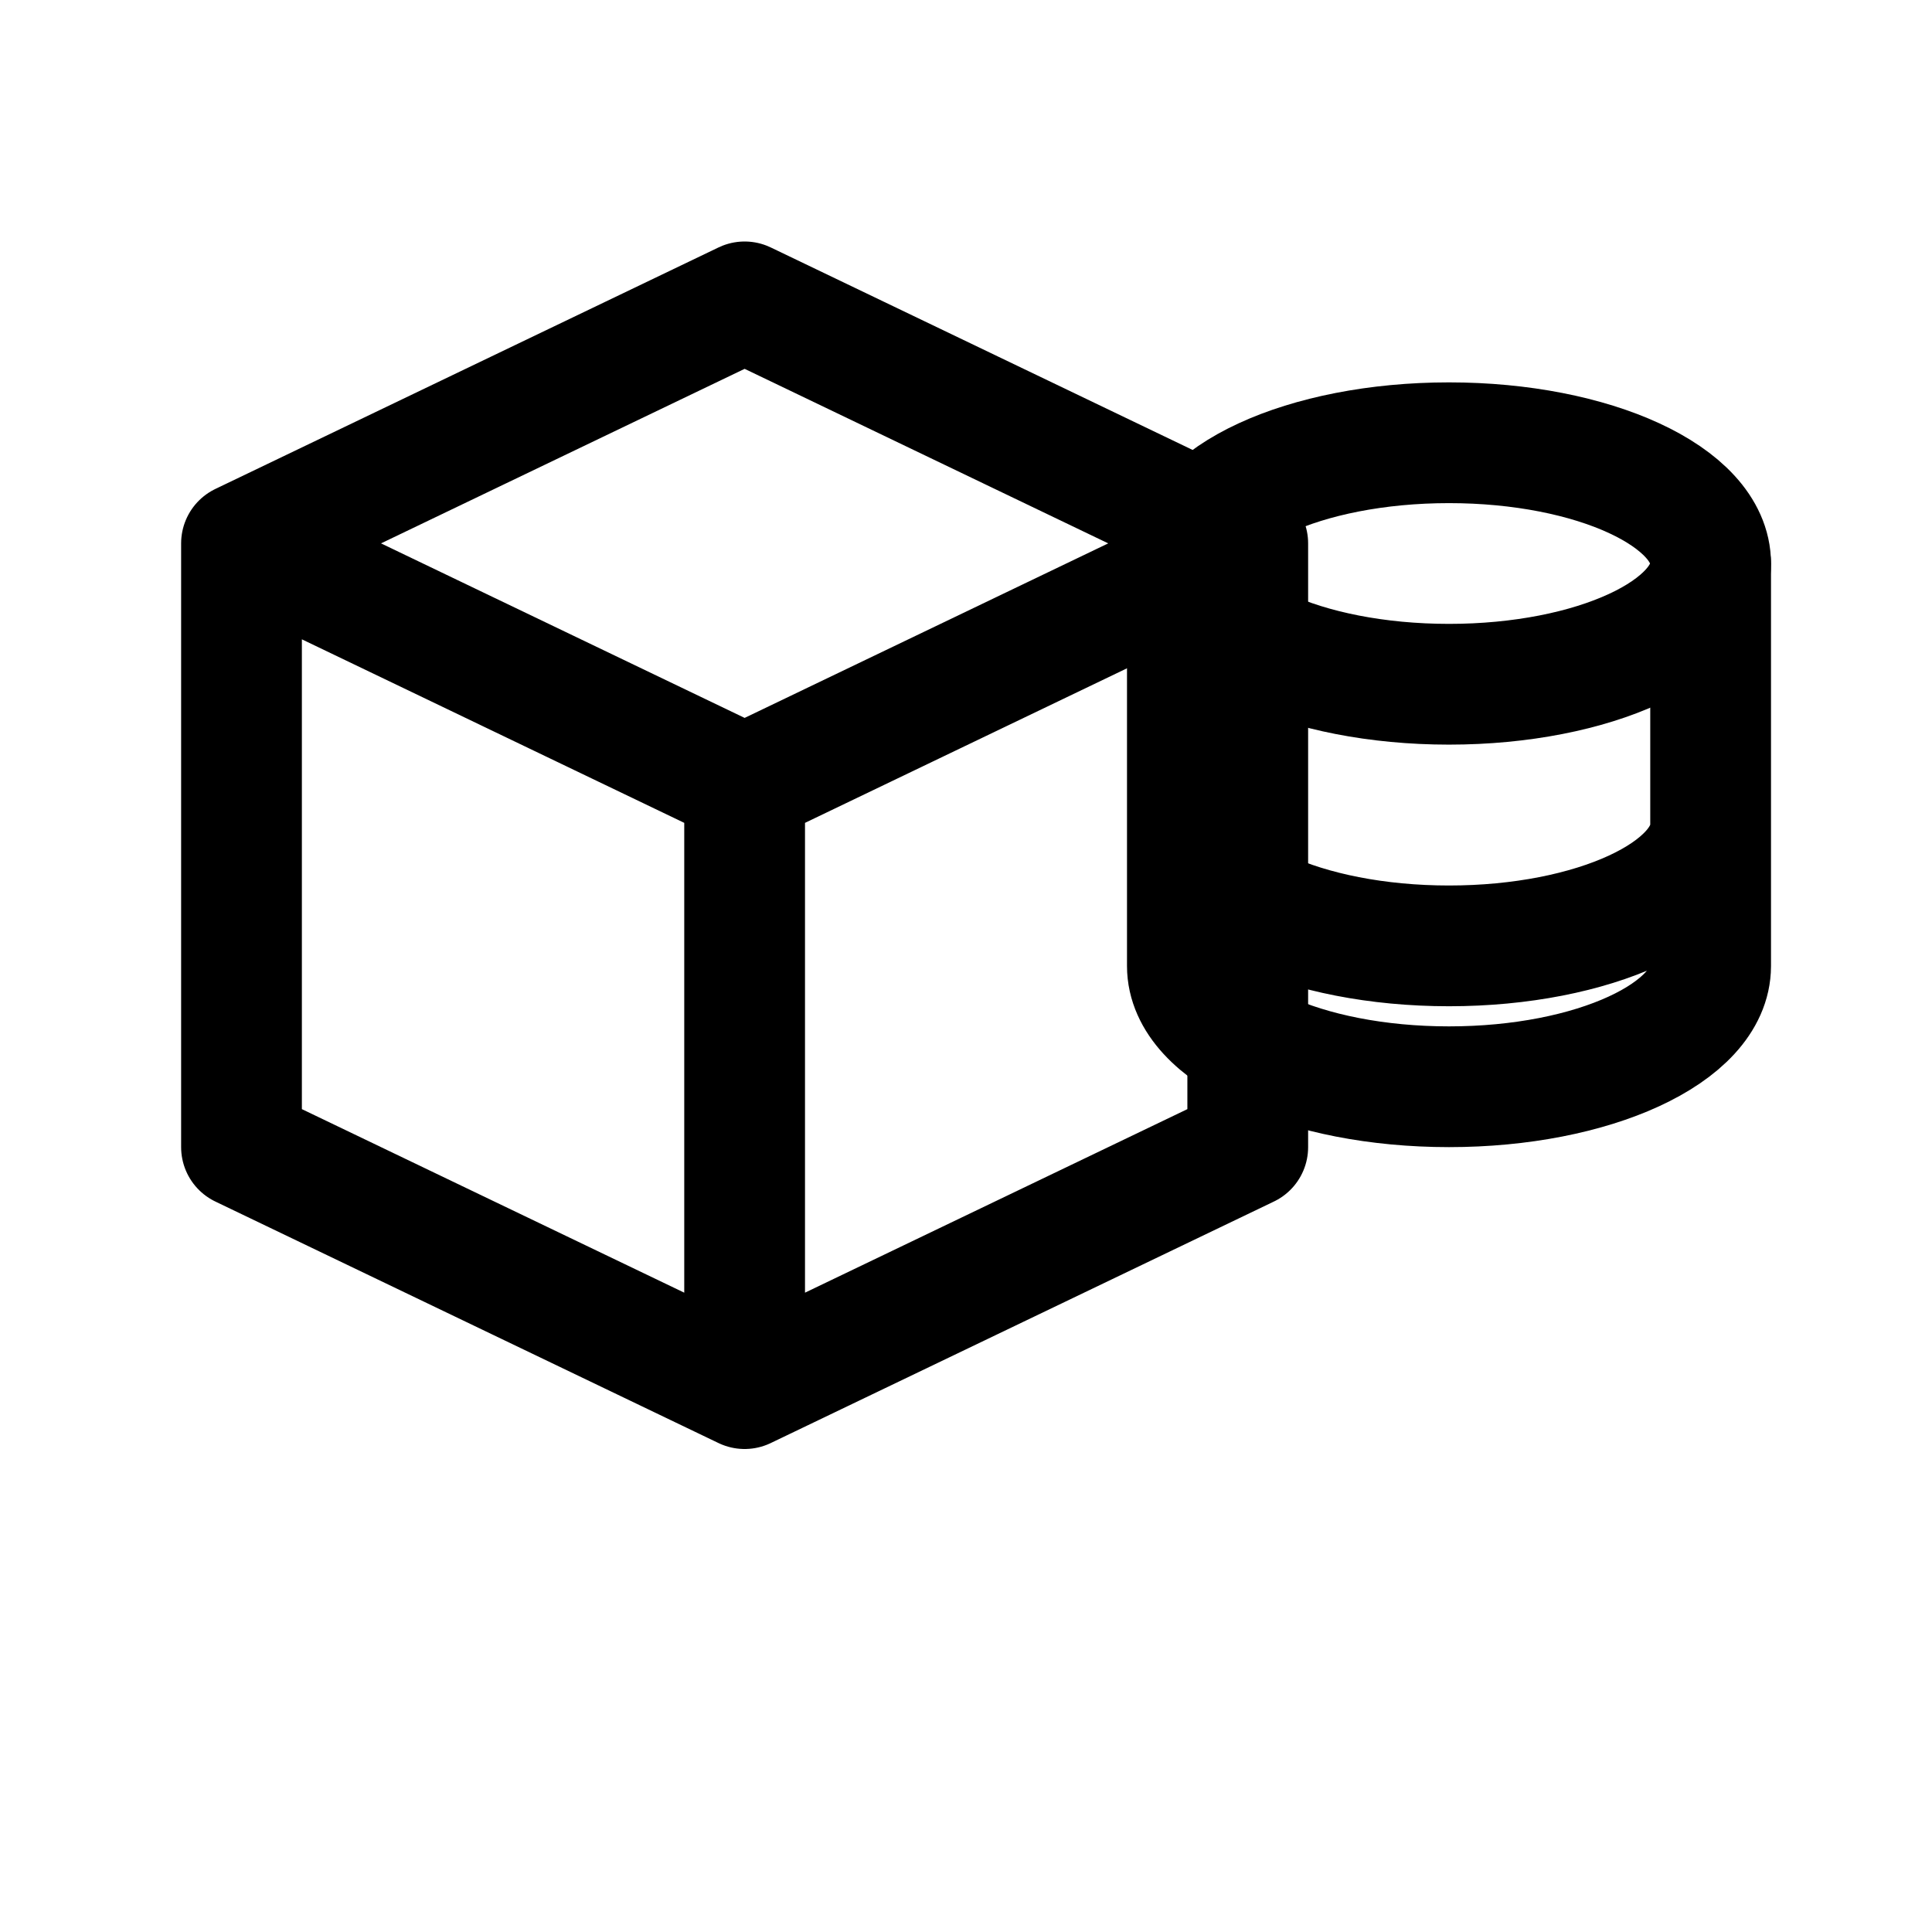
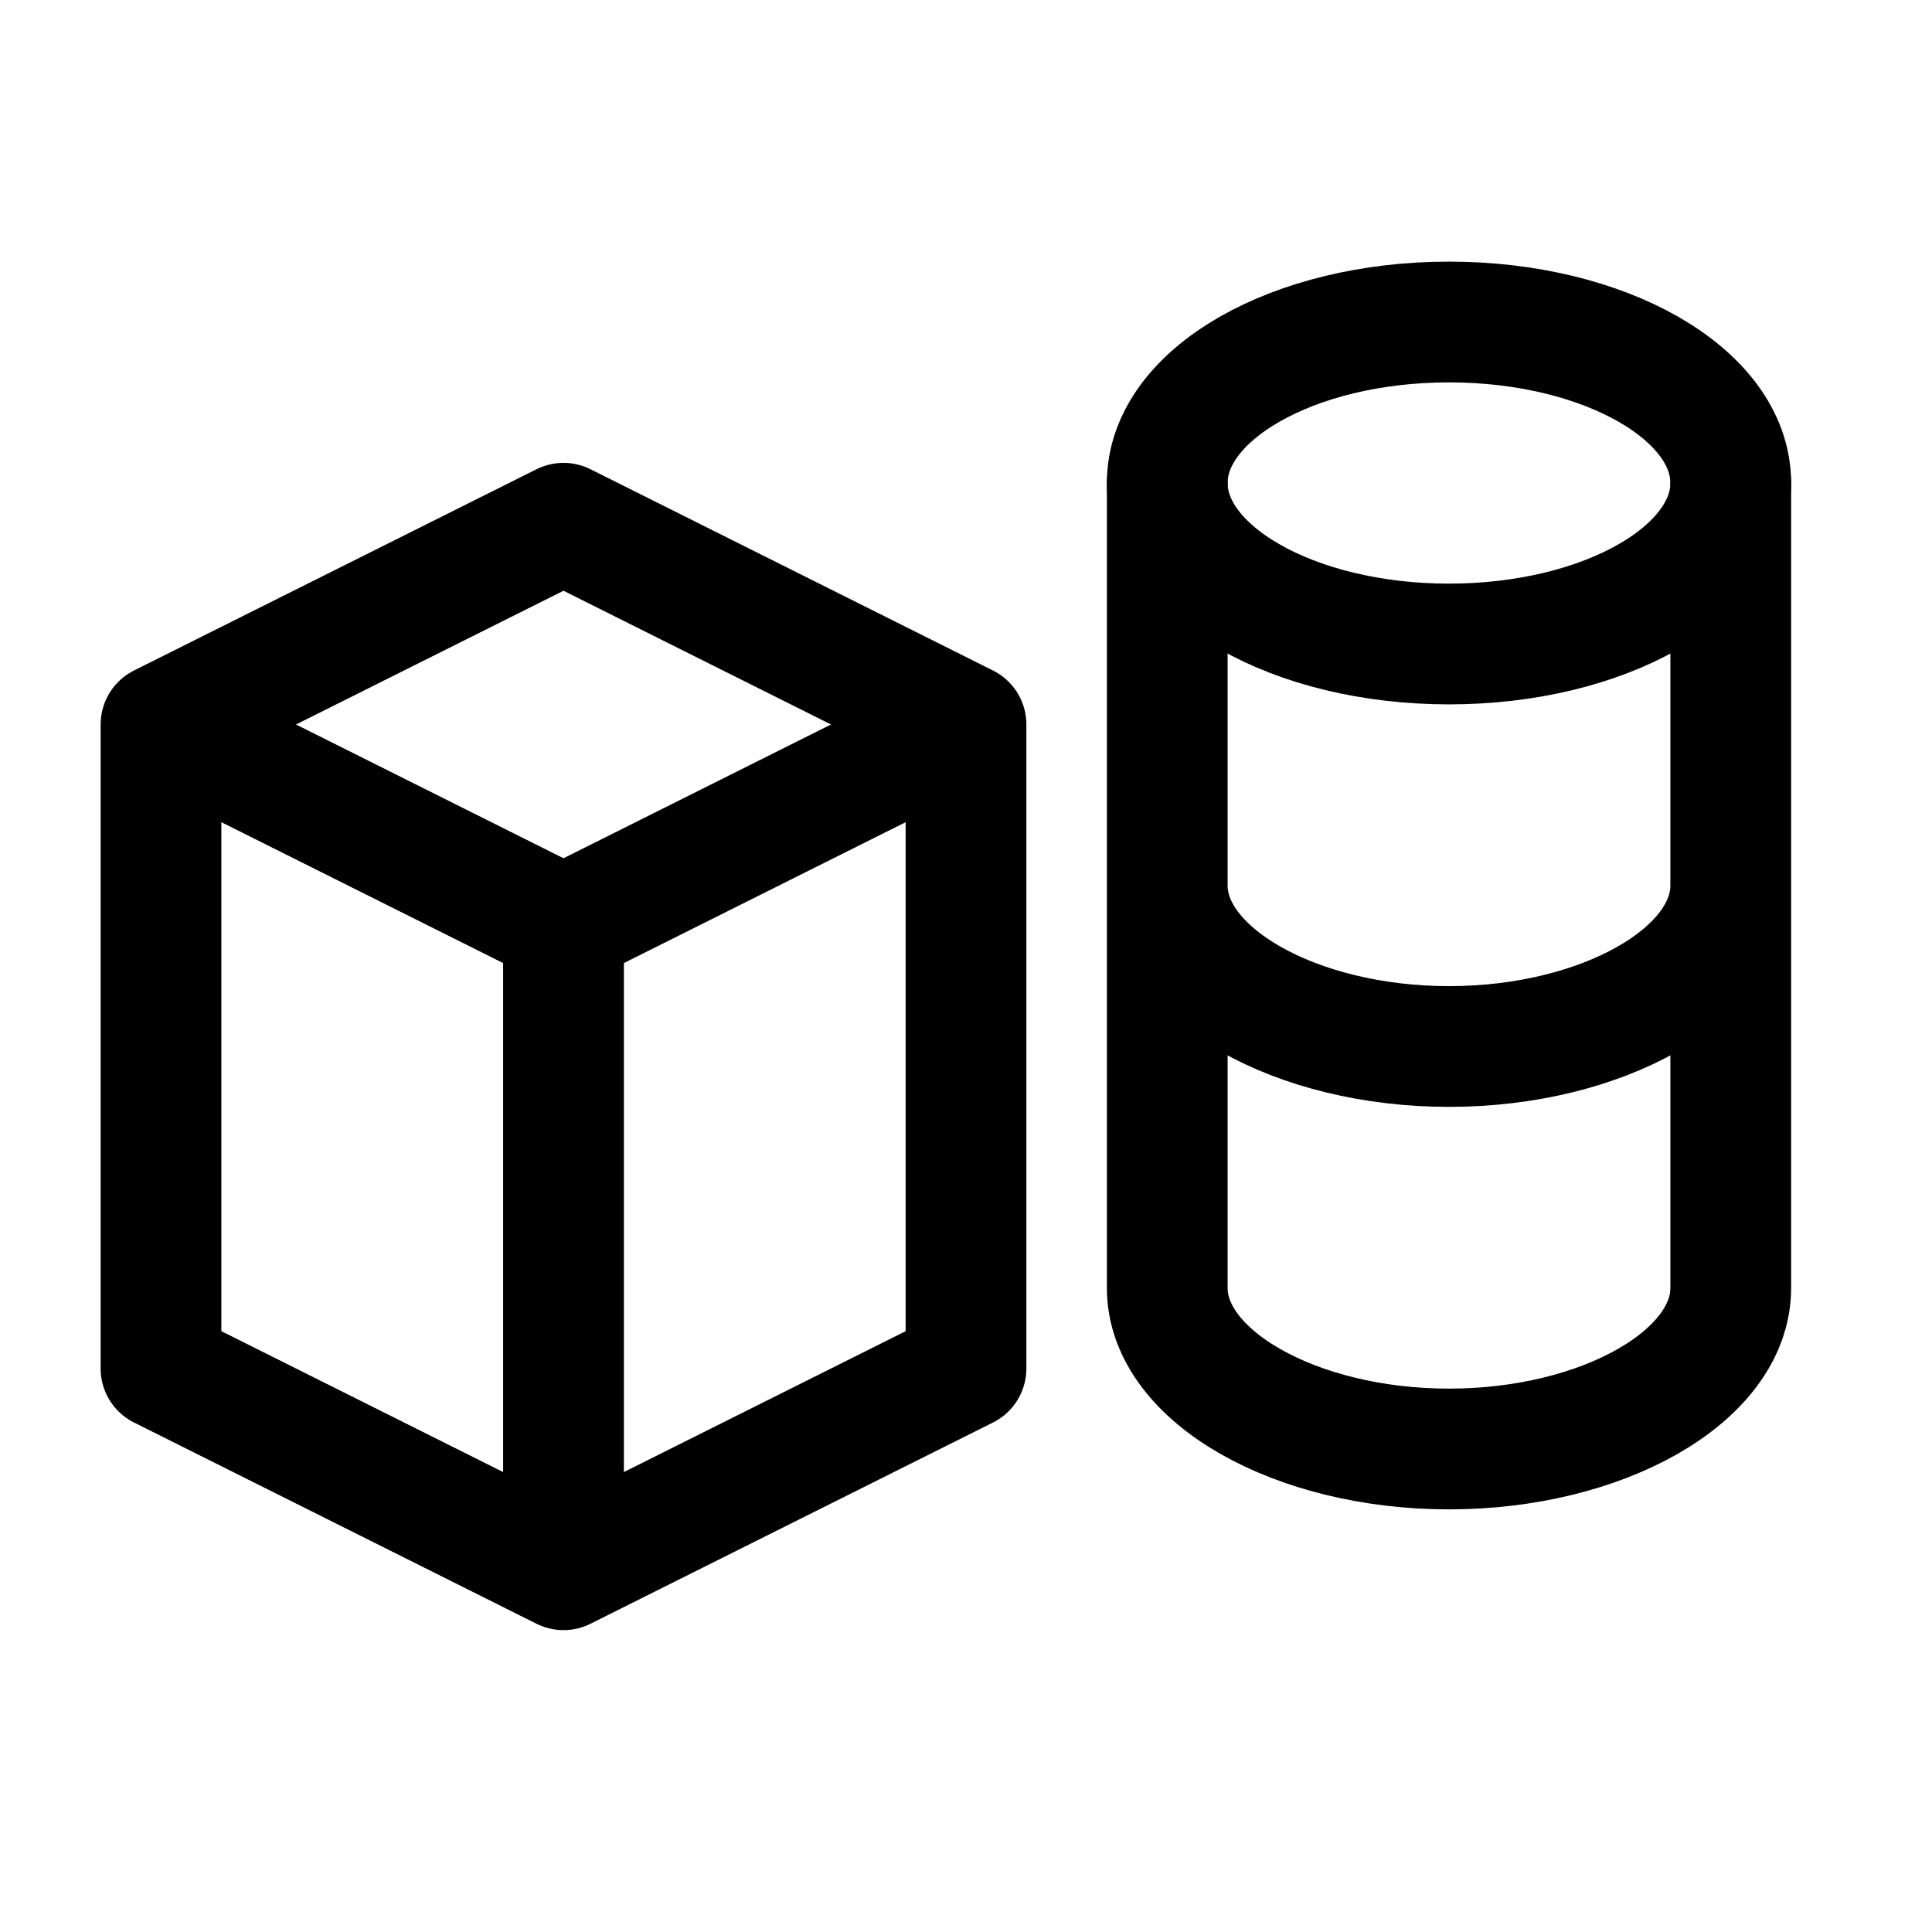
<svg xmlns="http://www.w3.org/2000/svg" viewBox="0 0 24 24" fill="none" stroke="currentColor" stroke-width="1.5" stroke-linecap="round" stroke-linejoin="round" aria-hidden="true">
-   <path d="m3 6.75 6.25-3 6.25 3-6.25 3zM3 6.75v7.5l6.25 3 6.25-3v-7.5M9.25 9.75v7.5" />
-   <ellipse cx="18" cy="7" rx="3.25" ry="1.5" />
-   <path d="M14.75 7v5c0 .83 1.46 1.5 3.25 1.5s3.25-.67 3.25-1.5V7M14.75 10.25c0 .83 1.46 1.5 3.25 1.5s3.25-.67 3.25-1.5" />
+   <path d="m2 9 5-2.5L12 9l-5 2.5zM2 9v8l5 2.5 5-2.5V9M7 11.5v8" />
+   <ellipse cx="18" cy="6" rx="3.5" ry="2" />
+   <path d="M14.5 6v10c0 1.1 1.6 2 3.5 2s3.5-.9 3.5-2V6M14.5 11c0 1.1 1.6 2 3.5 2s3.5-.9 3.5-2" />
</svg>
